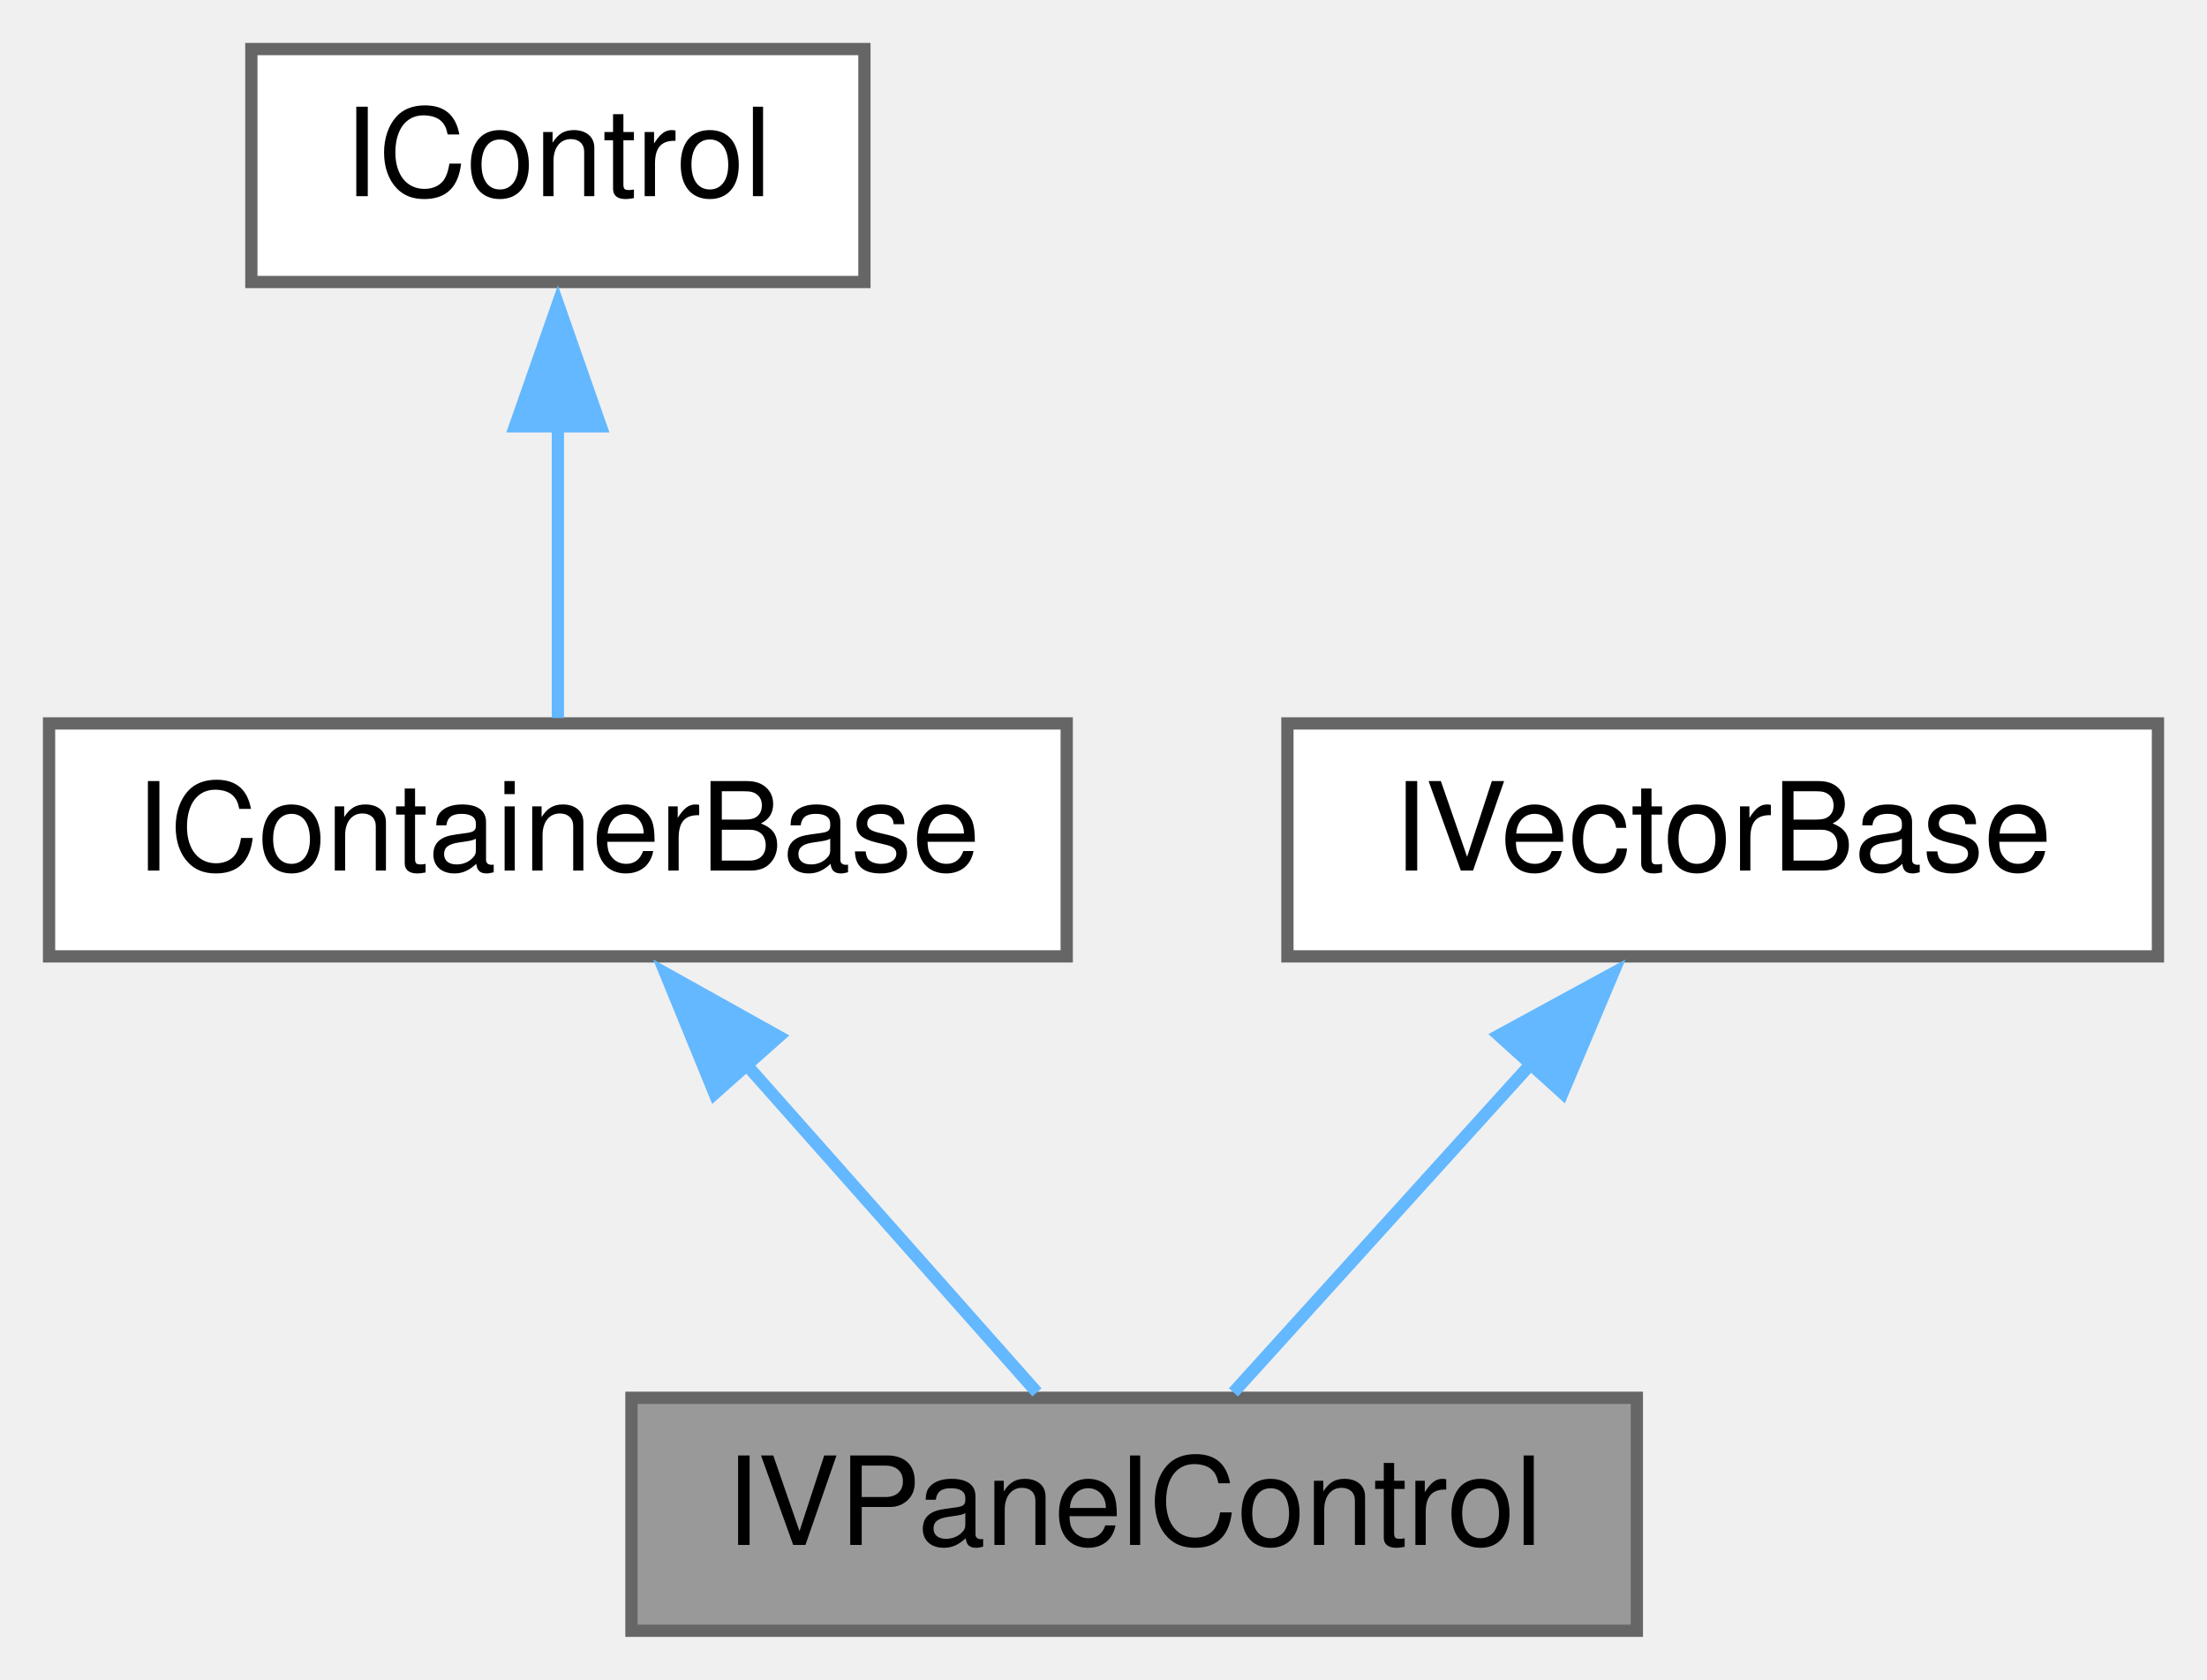
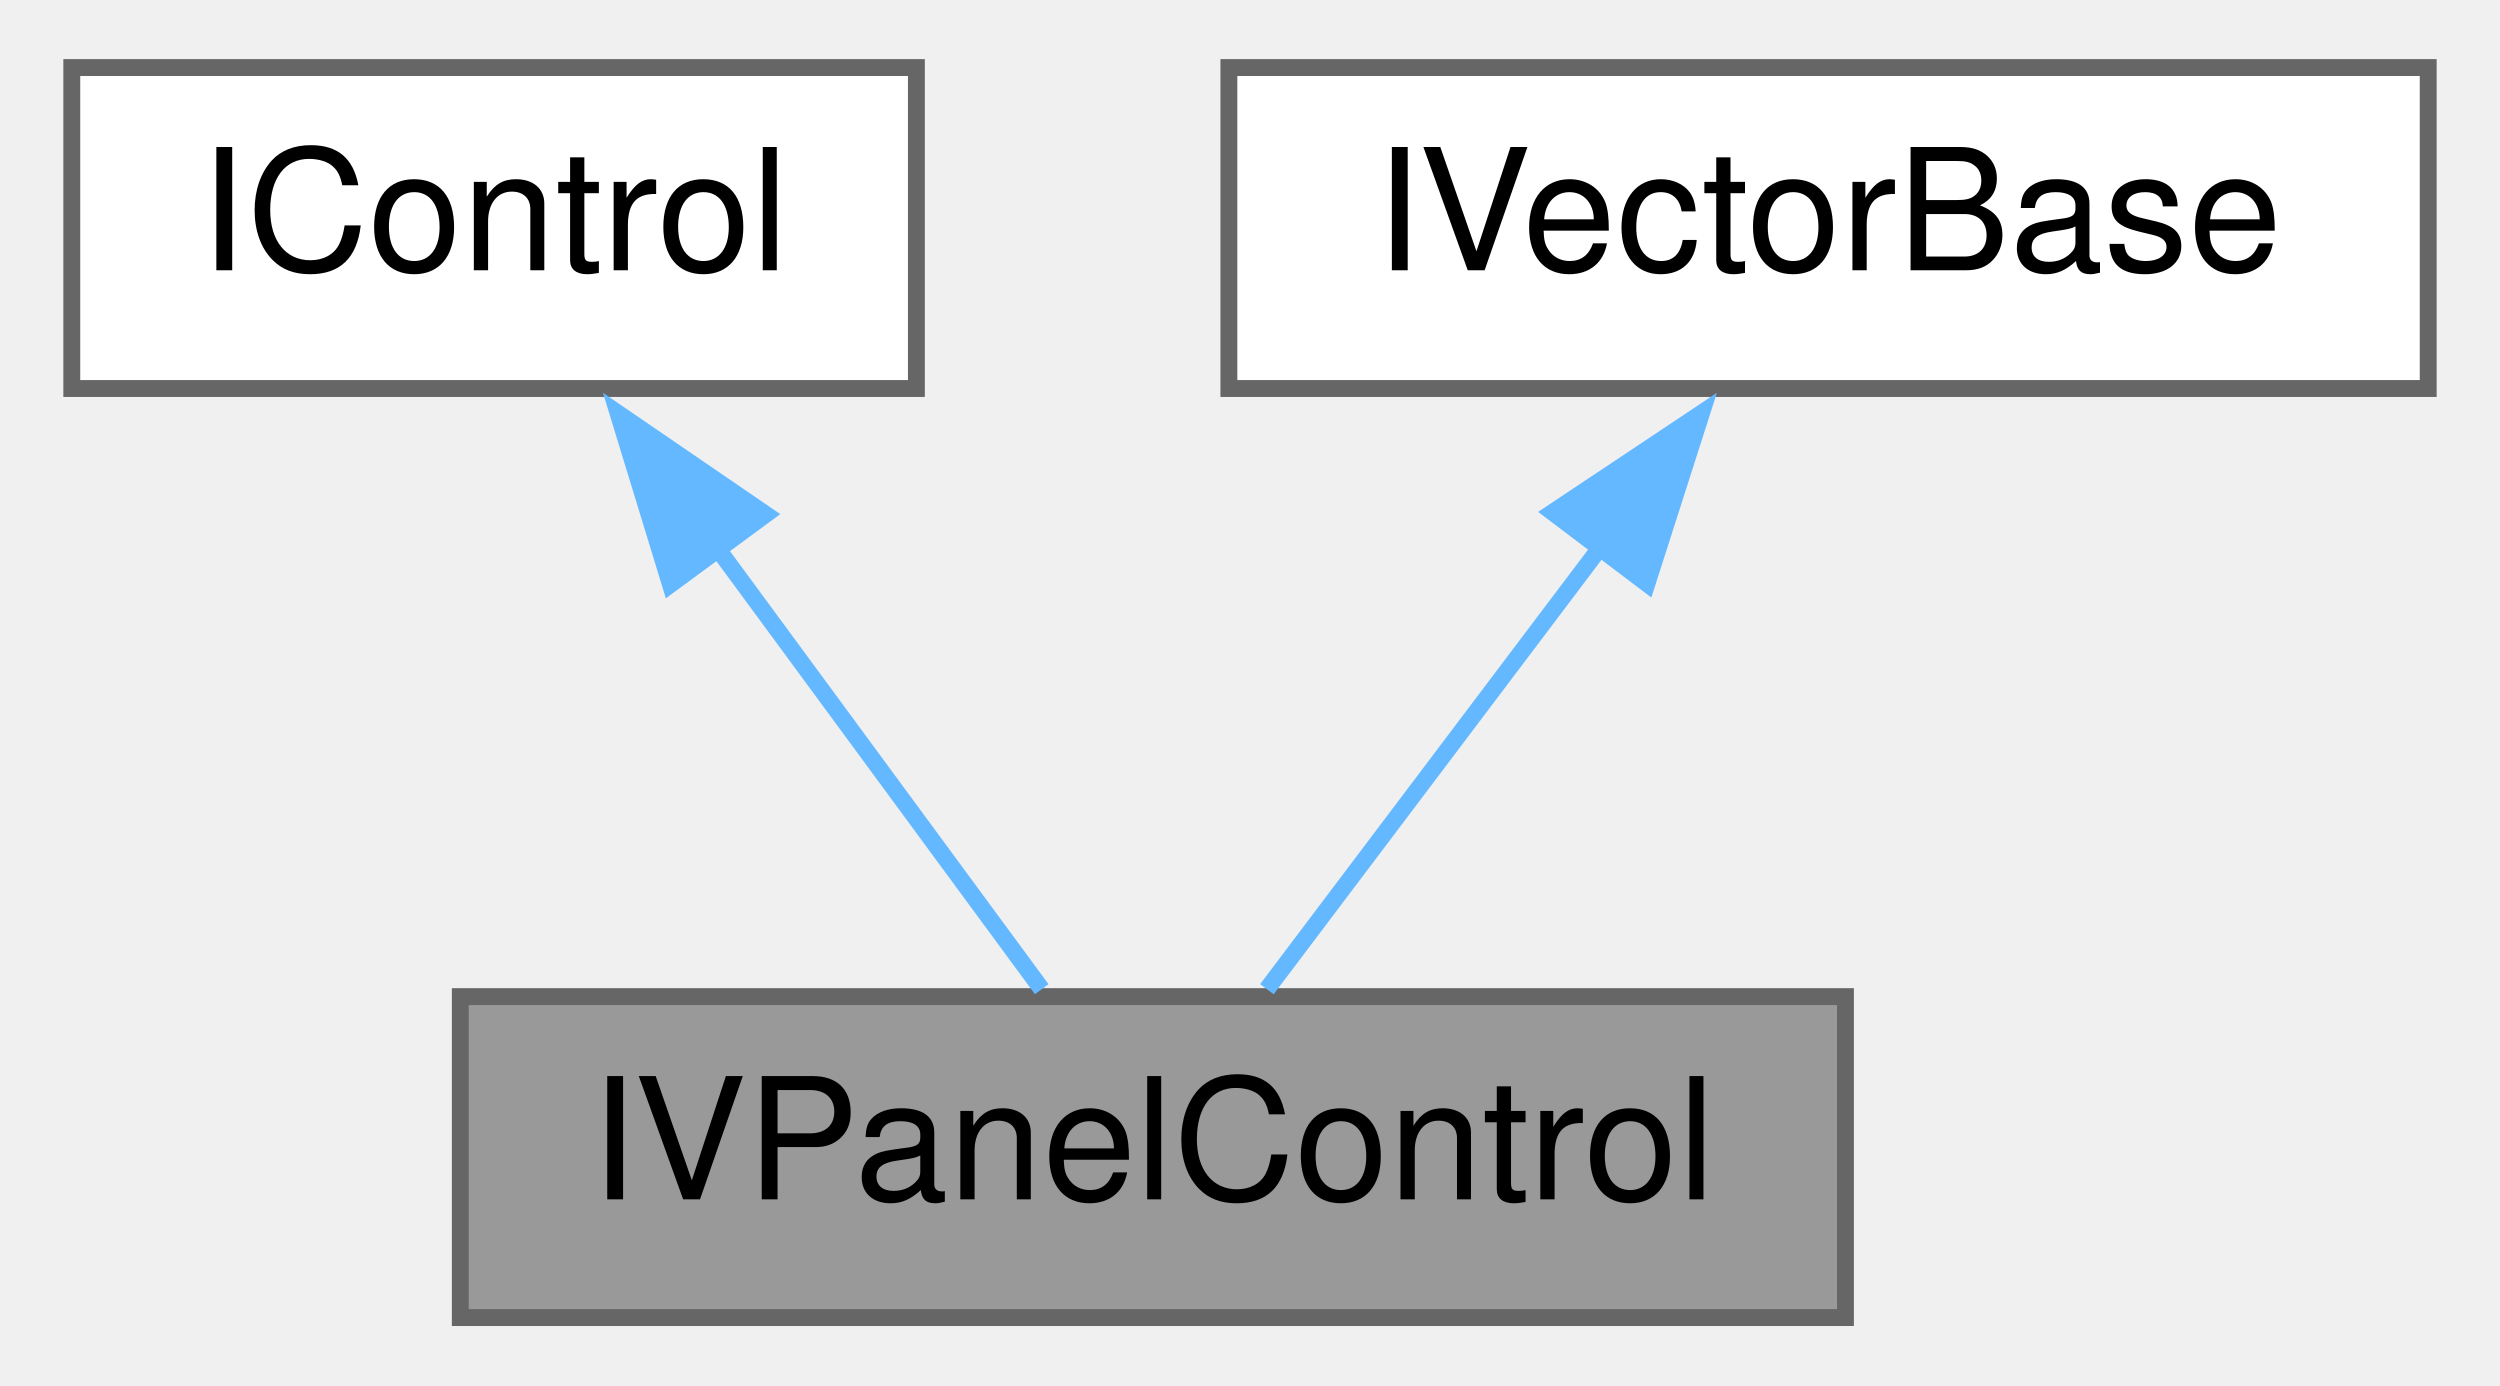
- <svg xmlns="http://www.w3.org/2000/svg" xmlns:xlink="http://www.w3.org/1999/xlink" width="180pt" height="137pt" viewBox="0.00 0.00 180.00 137.00">
-   <g id="graph0" class="graph" transform="scale(1 1) rotate(0) translate(4 133)">
+ <svg xmlns="http://www.w3.org/2000/svg" xmlns:xlink="http://www.w3.org/1999/xlink" width="148pt" height="82pt" viewBox="0.00 0.00 147.50 82.00">
+   <g id="graph0" class="graph" transform="scale(1 1) rotate(0) translate(4 78)">
    <g id="node1" class="node">
      <g id="a_node1">
        <a xlink:title="A panel control which can be styled with emboss etc.">
-           <polygon fill="#999999" stroke="#666666" points="129.5,-19 47.5,-19 47.5,0 129.5,0 129.5,-19" />
-           <text text-anchor="middle" x="88.5" y="-7" font-family="Helvetica,sans-Serif" font-size="10.00">IVPanelControl</text>
+           <polygon fill="#999999" stroke="#666666" points="105,-19 23,-19 23,0 105,0 105,-19" />
+           <text text-anchor="middle" x="64" y="-7" font-family="Helvetica,sans-Serif" font-size="10.00">IVPanelControl</text>
        </a>
      </g>
    </g>
    <g id="node2" class="node">
      <g id="a_node2">
-         <a xlink:href="class_i_container_base.html" target="_top" xlink:title="IContainerBase allows a control to nest sub controls and it clips the drawing of those subcontrols In...">
-           <polygon fill="white" stroke="#666666" points="83,-74 0,-74 0,-55 83,-55 83,-74" />
-           <text text-anchor="middle" x="41.5" y="-62" font-family="Helvetica,sans-Serif" font-size="10.00">IContainerBase</text>
+         <a xlink:href="class_i_control.html" target="_top" xlink:title="The lowest level base class of an IGraphics control.">
+           <polygon fill="white" stroke="#666666" points="50,-74 0,-74 0,-55 50,-55 50,-74" />
+           <text text-anchor="middle" x="25" y="-62" font-family="Helvetica,sans-Serif" font-size="10.00">IControl</text>
        </a>
      </g>
    </g>
    <g id="edge1" class="edge">
-       <path fill="none" stroke="#63b8ff" d="M56.83,-46.22C64.75,-37.28 74.1,-26.74 80.57,-19.44" />
-       <polygon fill="#63b8ff" stroke="#63b8ff" points="54.28,-43.81 50.27,-53.62 59.52,-48.46 54.28,-43.81" />
+       <path fill="none" stroke="#63b8ff" d="M38.14,-45.65C44.62,-36.84 52.16,-26.59 57.42,-19.44" />
+       <polygon fill="#63b8ff" stroke="#63b8ff" points="35.44,-43.4 32.34,-53.53 41.08,-47.55 35.44,-43.4" />
    </g>
    <g id="node3" class="node">
      <g id="a_node3">
-         <a xlink:href="class_i_control.html" target="_top" xlink:title="The lowest level base class of an IGraphics control.">
-           <polygon fill="white" stroke="#666666" points="66.5,-129 16.5,-129 16.5,-110 66.5,-110 66.5,-129" />
-           <text text-anchor="middle" x="41.5" y="-117" font-family="Helvetica,sans-Serif" font-size="10.00">IControl</text>
+         <a xlink:href="class_i_vector_base.html" target="_top" xlink:title="A base interface to be combined with IControl for vectorial controls &quot;IVControls&quot;,...">
+           <polygon fill="white" stroke="#666666" points="139.5,-74 68.5,-74 68.5,-55 139.5,-55 139.5,-74" />
+           <text text-anchor="middle" x="104" y="-62" font-family="Helvetica,sans-Serif" font-size="10.00">IVectorBase</text>
        </a>
      </g>
    </g>
    <g id="edge2" class="edge">
-       <path fill="none" stroke="#63b8ff" d="M41.5,-98.35C41.5,-90.1 41.5,-80.97 41.5,-74.44" />
-       <polygon fill="#63b8ff" stroke="#63b8ff" points="38,-98.23 41.5,-108.23 45,-98.23 38,-98.23" />
-     </g>
-     <g id="node4" class="node">
-       <g id="a_node4">
-         <a xlink:href="class_i_vector_base.html" target="_top" xlink:title="A base interface to be combined with IControl for vectorial controls &quot;IVControls&quot;,...">
-           <polygon fill="white" stroke="#666666" points="172,-74 101,-74 101,-55 172,-55 172,-74" />
-           <text text-anchor="middle" x="136.5" y="-62" font-family="Helvetica,sans-Serif" font-size="10.00">IVectorBase</text>
-         </a>
-       </g>
-     </g>
-     <g id="edge3" class="edge">
-       <path fill="none" stroke="#63b8ff" d="M120.85,-46.22C112.75,-37.28 103.21,-26.74 96.6,-19.44" />
-       <polygon fill="#63b8ff" stroke="#63b8ff" points="118.25,-48.56 127.56,-53.63 123.44,-43.86 118.25,-48.56" />
+       <path fill="none" stroke="#63b8ff" d="M90.53,-45.65C83.88,-36.84 76.14,-26.59 70.75,-19.44" />
+       <polygon fill="#63b8ff" stroke="#63b8ff" points="87.67,-47.67 96.48,-53.54 93.25,-43.45 87.67,-47.67" />
    </g>
  </g>
</svg>
